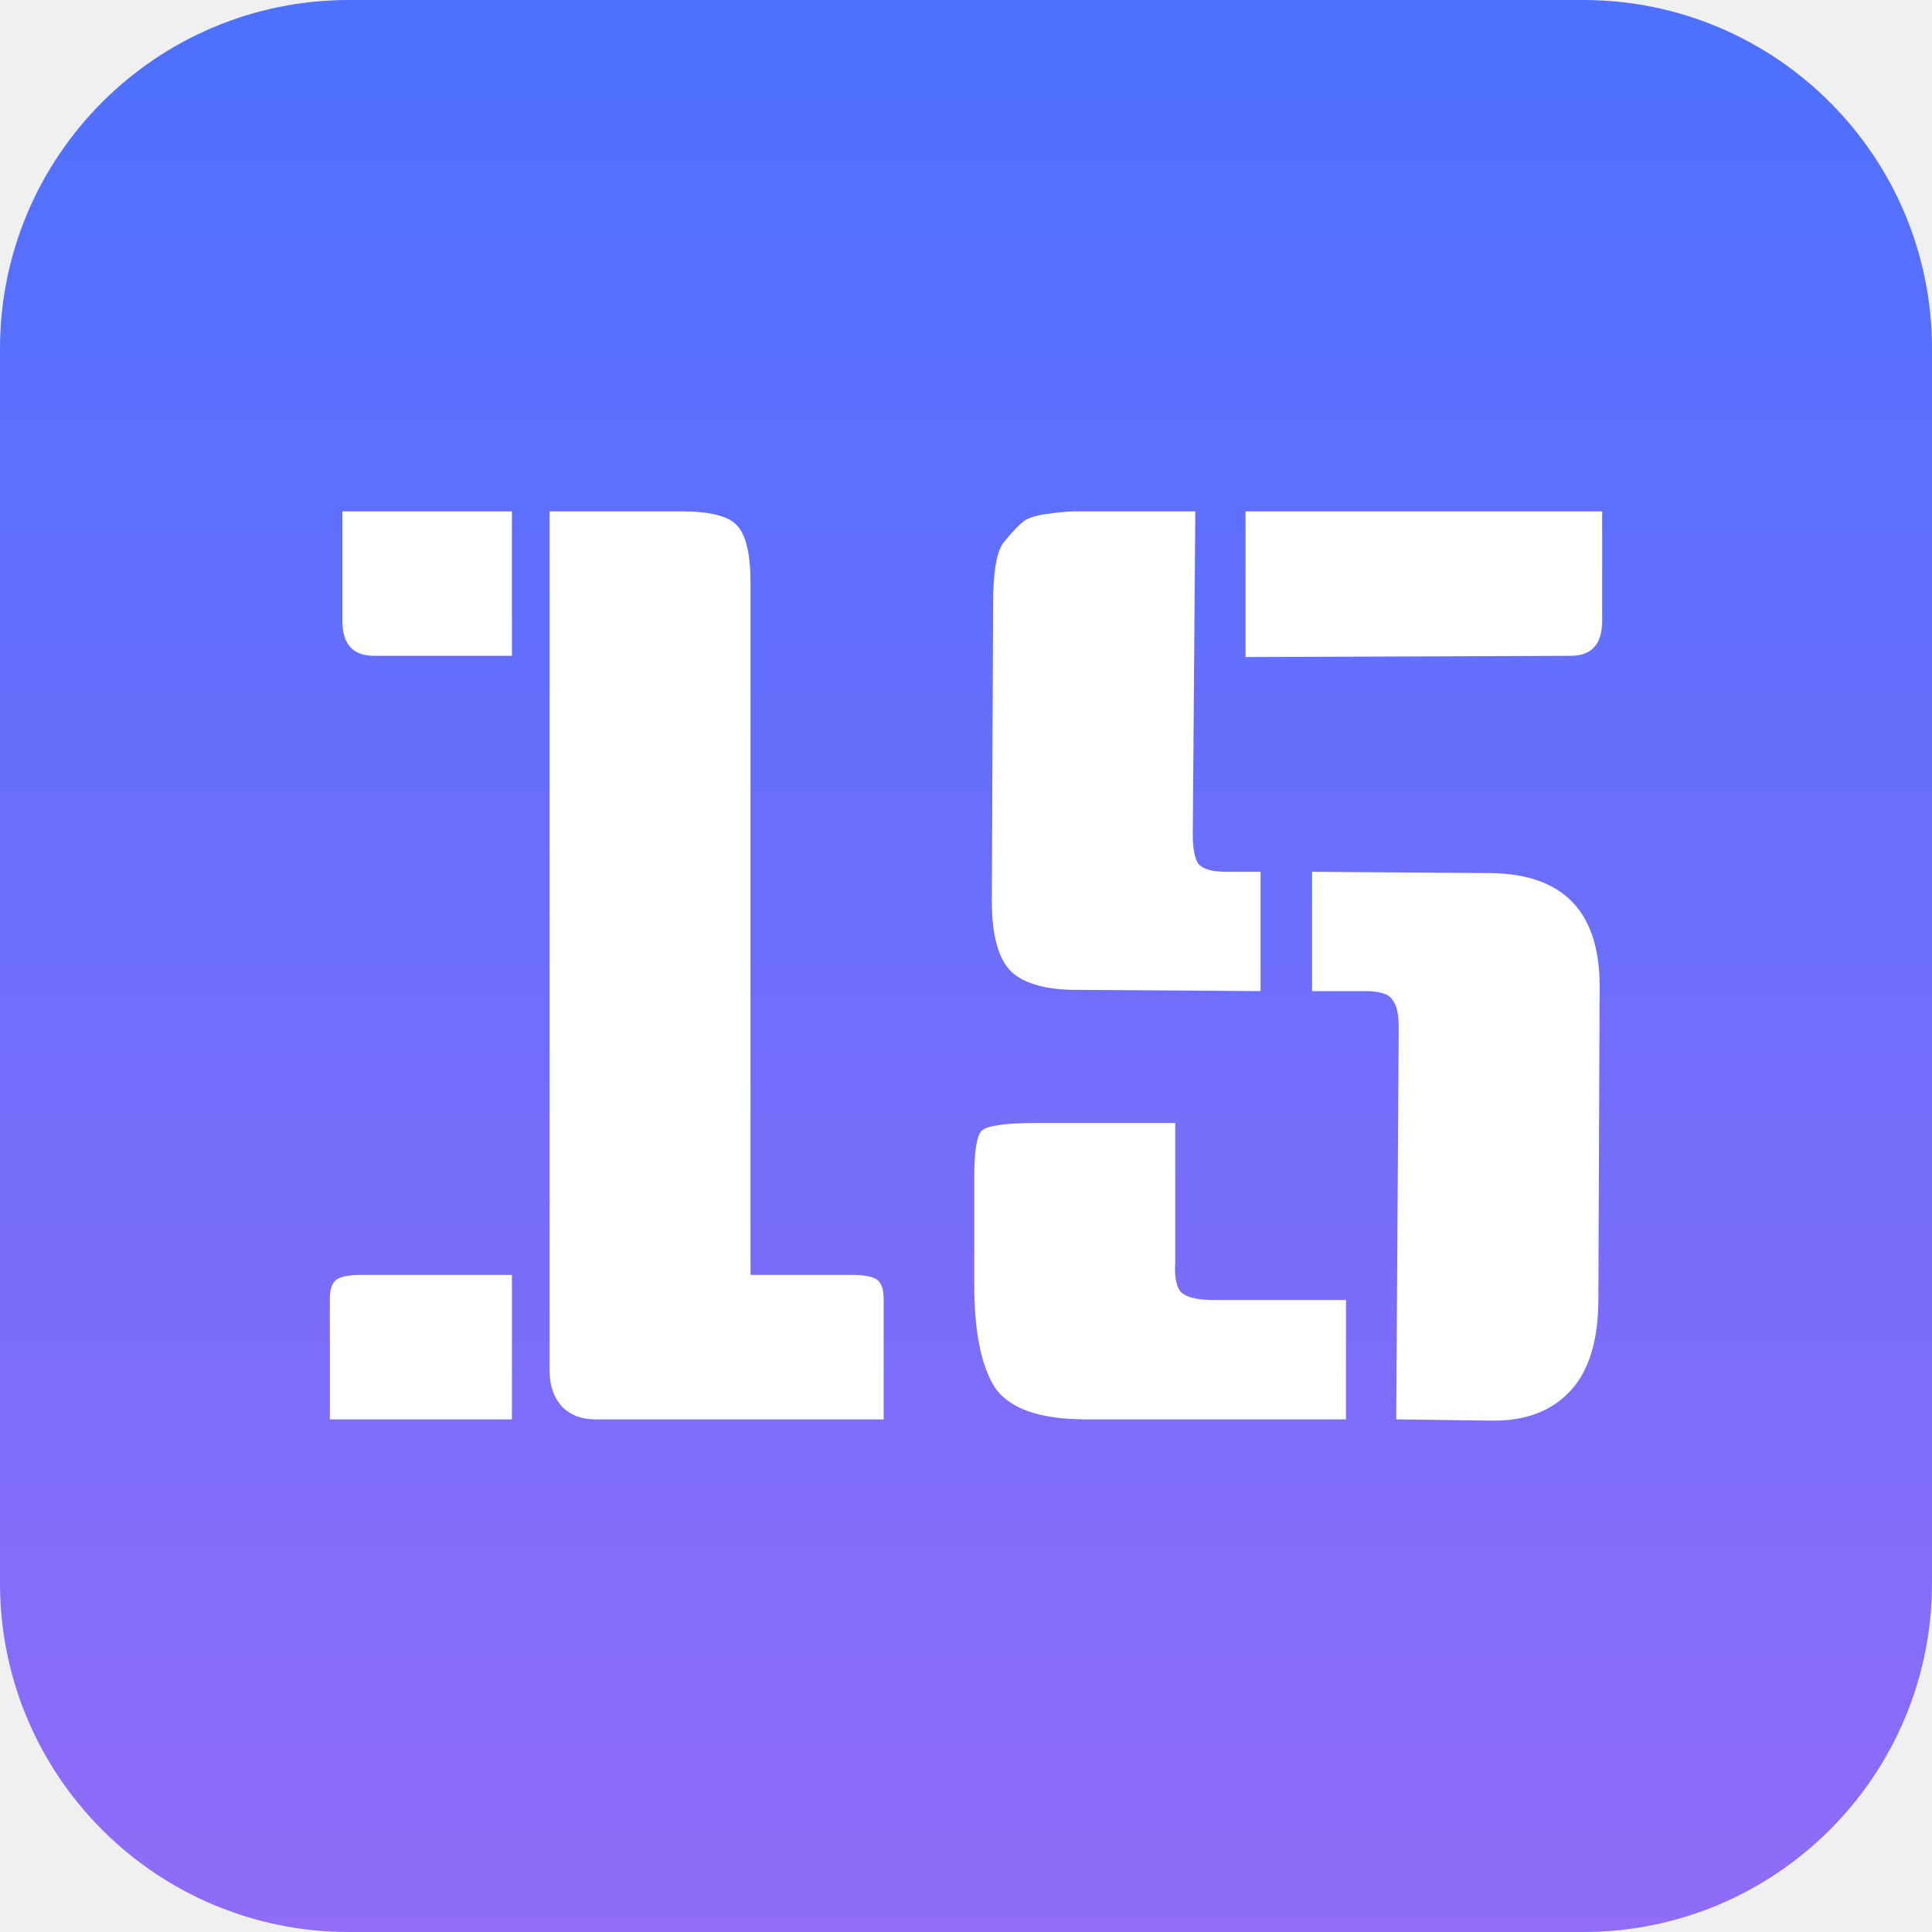
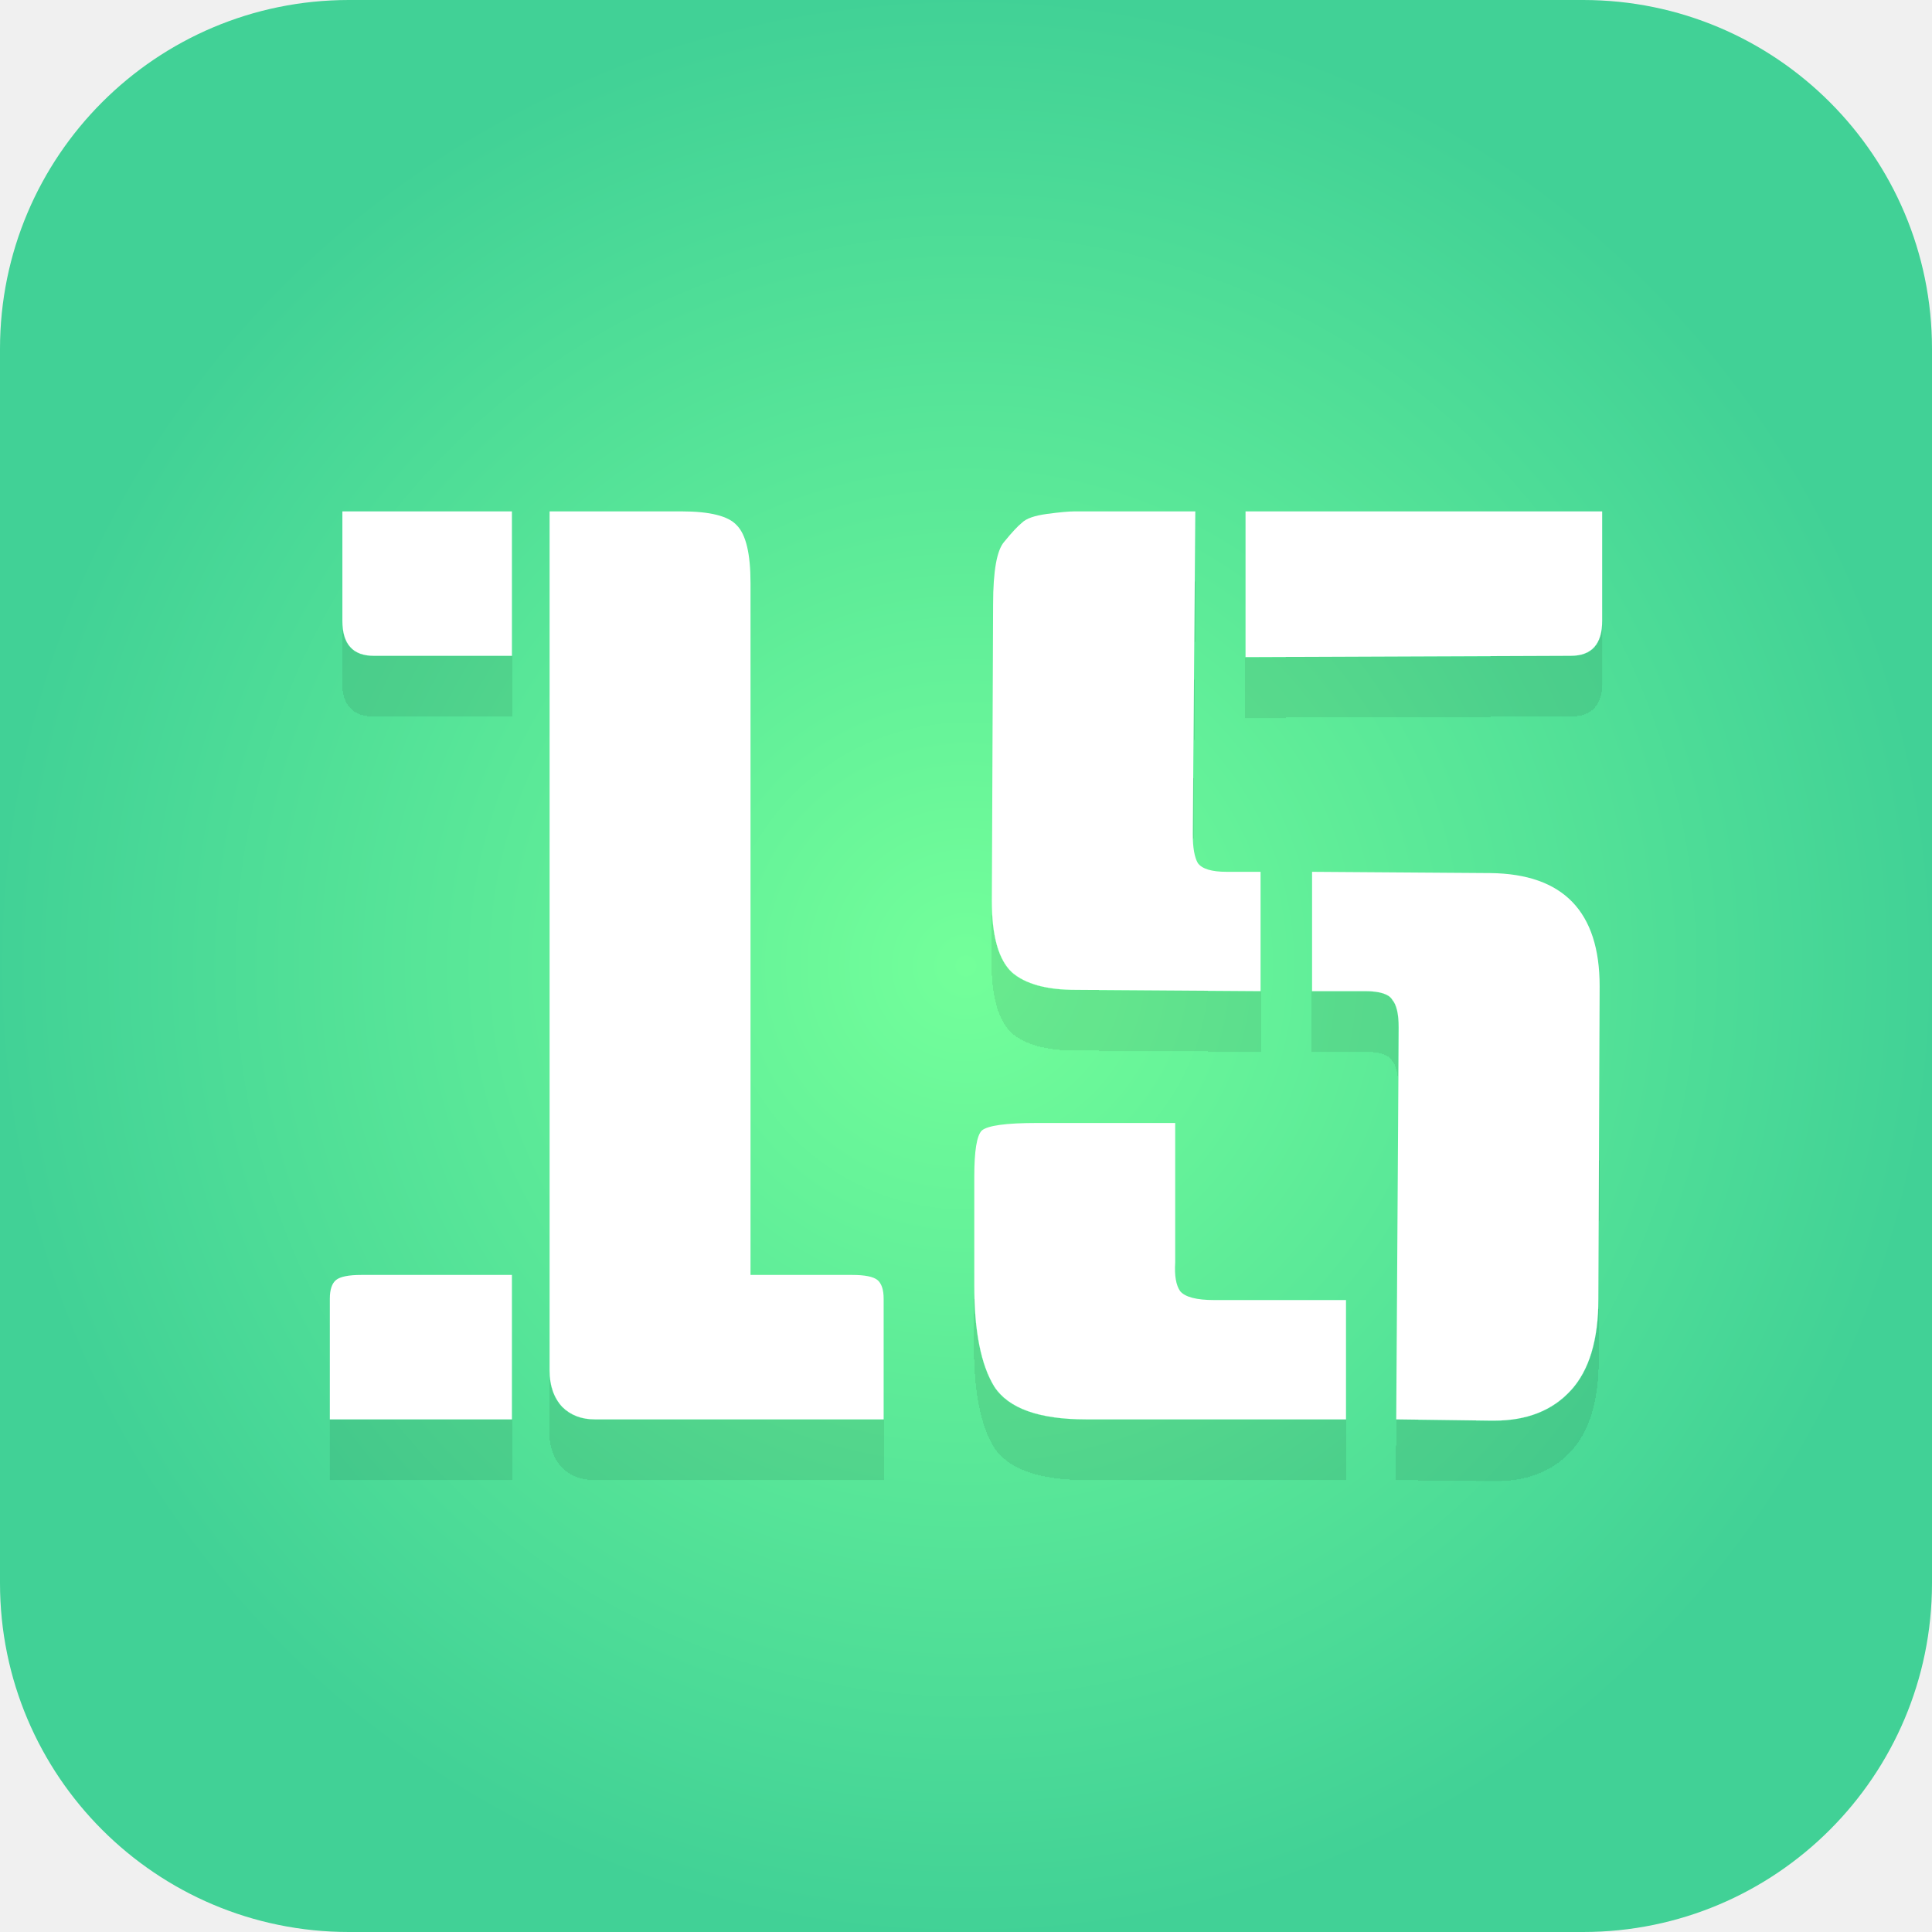
<svg xmlns="http://www.w3.org/2000/svg" width="32" height="32" viewBox="0 0 32 32" fill="none">
-   <rect width="32" height="32" rx="5.778" fill="url(#paint0_linear_2306_10)" />
-   <path d="M9.103 8.47H11.287C11.759 8.47 12.064 8.547 12.202 8.699C12.355 8.852 12.431 9.171 12.431 9.656V21.117H14.116C14.324 21.117 14.463 21.145 14.532 21.2C14.601 21.256 14.636 21.36 14.636 21.512V23.509H9.852C9.63 23.509 9.45 23.439 9.311 23.301C9.172 23.148 9.103 22.947 9.103 22.698V8.47ZM8.479 23.509H5.463V21.512C5.463 21.36 5.498 21.256 5.567 21.2C5.636 21.145 5.775 21.117 5.983 21.117H8.479V23.509ZM8.479 10.862H6.191C5.844 10.862 5.671 10.668 5.671 10.28V8.47H8.479V10.862Z" fill="white" />
-   <path d="M24.748 23.53C24.734 23.53 24.713 23.53 24.686 23.53L23.126 23.509L23.167 17.019C23.167 16.797 23.133 16.645 23.063 16.562C23.008 16.465 22.855 16.416 22.606 16.416H21.732V14.44L24.686 14.461C25.892 14.475 26.495 15.099 26.495 16.333L26.474 21.512C26.474 22.192 26.322 22.698 26.017 23.03C25.712 23.363 25.289 23.53 24.748 23.53ZM19.465 18.6V20.909C19.451 21.131 19.479 21.29 19.548 21.387C19.631 21.484 19.819 21.533 20.11 21.533H22.294V23.509H17.988C17.212 23.509 16.706 23.328 16.47 22.968C16.248 22.608 16.137 22.046 16.137 21.283V19.494C16.137 19.064 16.178 18.808 16.262 18.725C16.359 18.642 16.664 18.6 17.177 18.6H19.465ZM20.318 14.44H20.879V16.416L17.822 16.395C17.336 16.395 16.983 16.298 16.761 16.104C16.539 15.896 16.428 15.501 16.428 14.918L16.449 10.01C16.449 9.455 16.511 9.108 16.636 8.97C16.761 8.817 16.858 8.713 16.927 8.658C16.997 8.588 17.135 8.54 17.343 8.512C17.551 8.484 17.704 8.47 17.801 8.47H19.798L19.756 13.816C19.756 14.038 19.784 14.197 19.839 14.294C19.909 14.392 20.068 14.44 20.318 14.44ZM26.537 8.47V10.28C26.537 10.668 26.364 10.862 26.017 10.862L20.63 10.883V8.47H26.537Z" fill="white" />
+   <rect width="32" height="32" rx="5.778" fill="url(#paint0_radial_2306_10)" />
+   <g filter="url(#filter0_d_2306_10)">
+     <path d="M9.103 8.47H11.287C11.759 8.47 12.064 8.547 12.202 8.699C12.355 8.852 12.431 9.171 12.431 9.656V21.117H14.116C14.324 21.117 14.463 21.145 14.532 21.2C14.601 21.256 14.636 21.36 14.636 21.512V23.509H9.852C9.63 23.509 9.45 23.439 9.311 23.301C9.172 23.148 9.103 22.947 9.103 22.698V8.47ZM8.479 23.509H5.463V21.512C5.463 21.36 5.498 21.256 5.567 21.2C5.636 21.145 5.775 21.117 5.983 21.117H8.479V23.509ZM8.479 10.862H6.191C5.844 10.862 5.671 10.668 5.671 10.28V8.47H8.479V10.862Z" fill="white" />
+     <path d="M24.748 23.53C24.734 23.53 24.713 23.53 24.686 23.53L23.126 23.509L23.167 17.019C23.167 16.797 23.133 16.645 23.063 16.562C23.008 16.465 22.855 16.416 22.606 16.416H21.732V14.44L24.686 14.461C25.892 14.475 26.495 15.099 26.495 16.333L26.474 21.512C26.474 22.192 26.322 22.698 26.017 23.03C25.712 23.363 25.289 23.53 24.748 23.53ZM19.465 18.6V20.909C19.451 21.131 19.479 21.29 19.548 21.387C19.631 21.484 19.819 21.533 20.11 21.533H22.294V23.509H17.988C17.212 23.509 16.706 23.328 16.47 22.968C16.248 22.608 16.137 22.046 16.137 21.283V19.494C16.137 19.064 16.178 18.808 16.262 18.725C16.359 18.642 16.664 18.6 17.177 18.6H19.465ZM20.318 14.44H20.879V16.416L17.822 16.395C17.336 16.395 16.983 16.298 16.761 16.104C16.539 15.896 16.428 15.501 16.428 14.918L16.449 10.01C16.449 9.455 16.511 9.108 16.636 8.97C16.761 8.817 16.858 8.713 16.927 8.658C16.997 8.588 17.135 8.54 17.343 8.512C17.551 8.484 17.704 8.47 17.801 8.47H19.798L19.756 13.816C19.756 14.038 19.784 14.197 19.839 14.294C19.909 14.392 20.068 14.44 20.318 14.44ZM26.537 8.47V10.28C26.537 10.668 26.364 10.862 26.017 10.862L20.63 10.883V8.47H26.537Z" fill="white" />
+   </g>
  <defs>
-     <linearGradient id="paint0_linear_2306_10" x1="16" y1="0" x2="16" y2="32" gradientUnits="userSpaceOnUse">
-       <stop stop-color="#4D70FF" />
-       <stop offset="1" stop-color="#906CF8" />
-     </linearGradient>
+     <filter id="filter0_d_2306_10" x="5.463" y="8.47" width="21.074" height="16.059" filterUnits="userSpaceOnUse" color-interpolation-filters="sRGB">
+       <feFlood flood-opacity="0" result="BackgroundImageFix" />
+       <feColorMatrix in="SourceAlpha" type="matrix" values="0 0 0 0 0 0 0 0 0 0 0 0 0 0 0 0 0 0 127 0" result="hardAlpha" />
+       <feOffset dy="1" />
+       <feComposite in2="hardAlpha" operator="out" />
+       <feColorMatrix type="matrix" values="0 0 0 0 0 0 0 0 0 0 0 0 0 0 0 0 0 0 0.08 0" />
+       <feBlend mode="normal" in2="BackgroundImageFix" result="effect1_dropShadow_2306_10" />
+       <feBlend mode="normal" in="SourceGraphic" in2="effect1_dropShadow_2306_10" result="shape" />
+     </filter>
+     <radialGradient id="paint0_radial_2306_10" cx="0" cy="0" r="1" gradientUnits="userSpaceOnUse" gradientTransform="translate(16 16) rotate(90) scale(16)">
+       <stop stop-color="#73FF9A" />
+       <stop offset="1" stop-color="#41D196" />
+     </radialGradient>
  </defs>
</svg>
